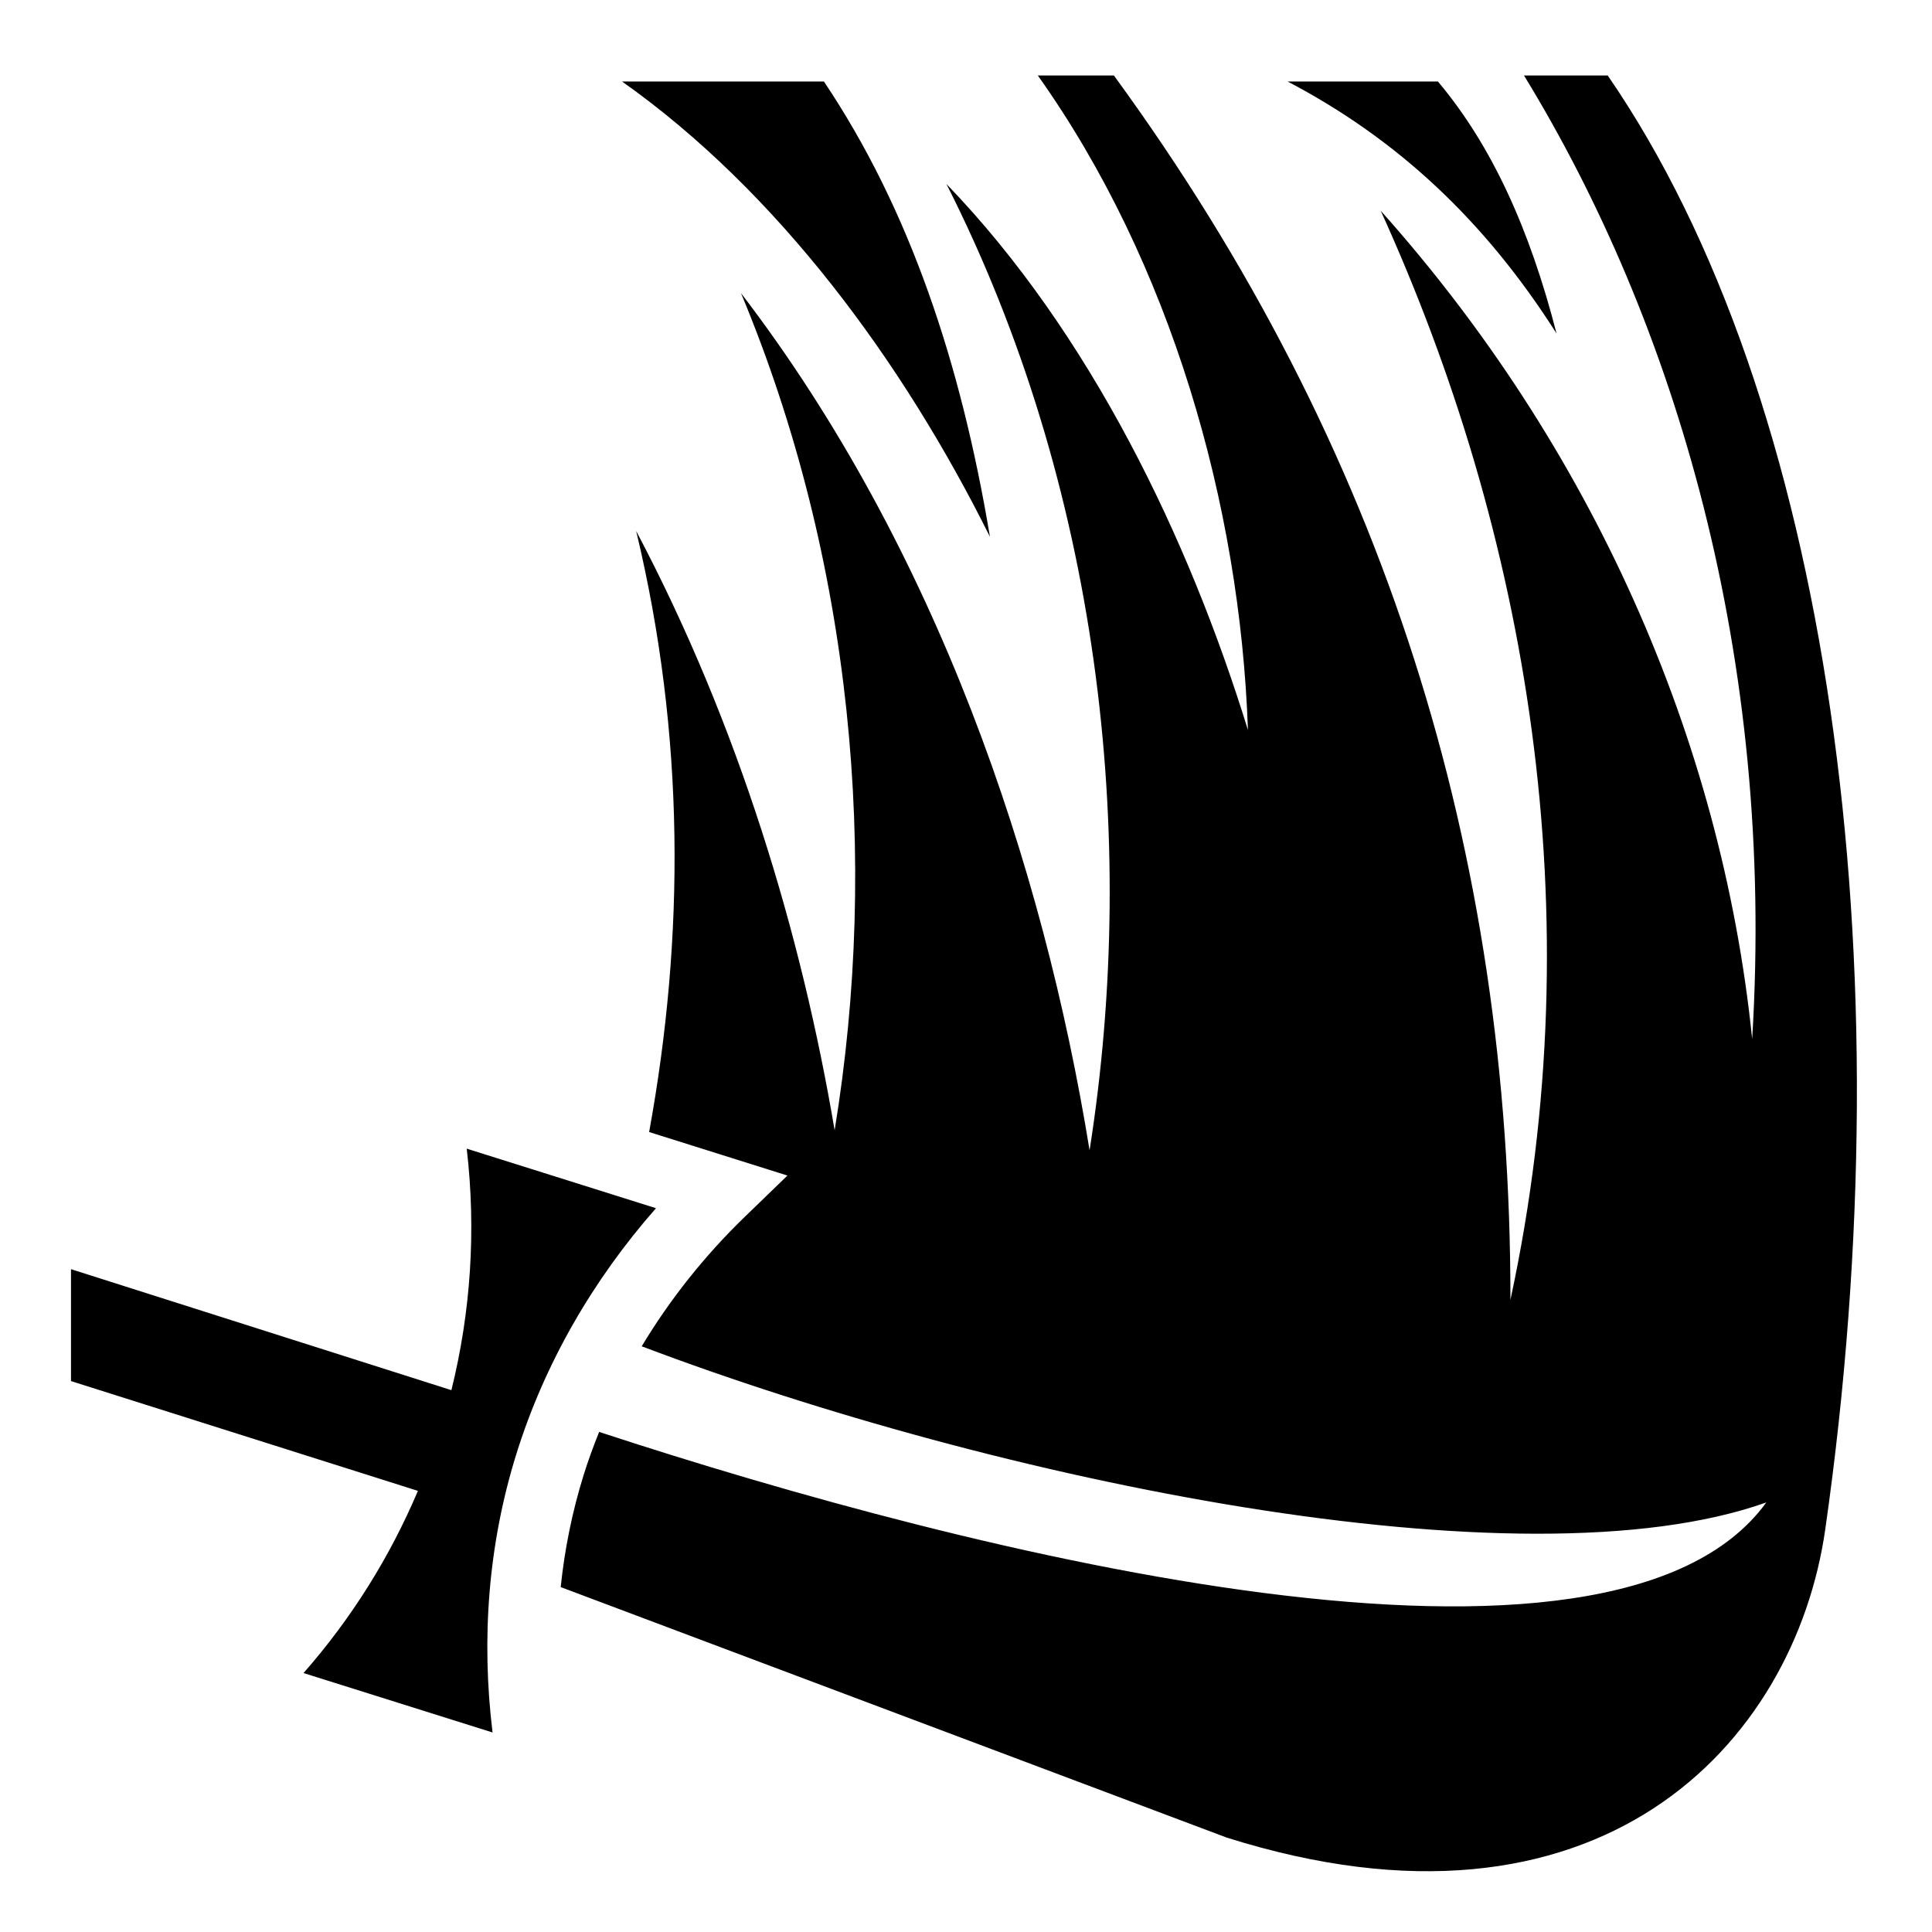
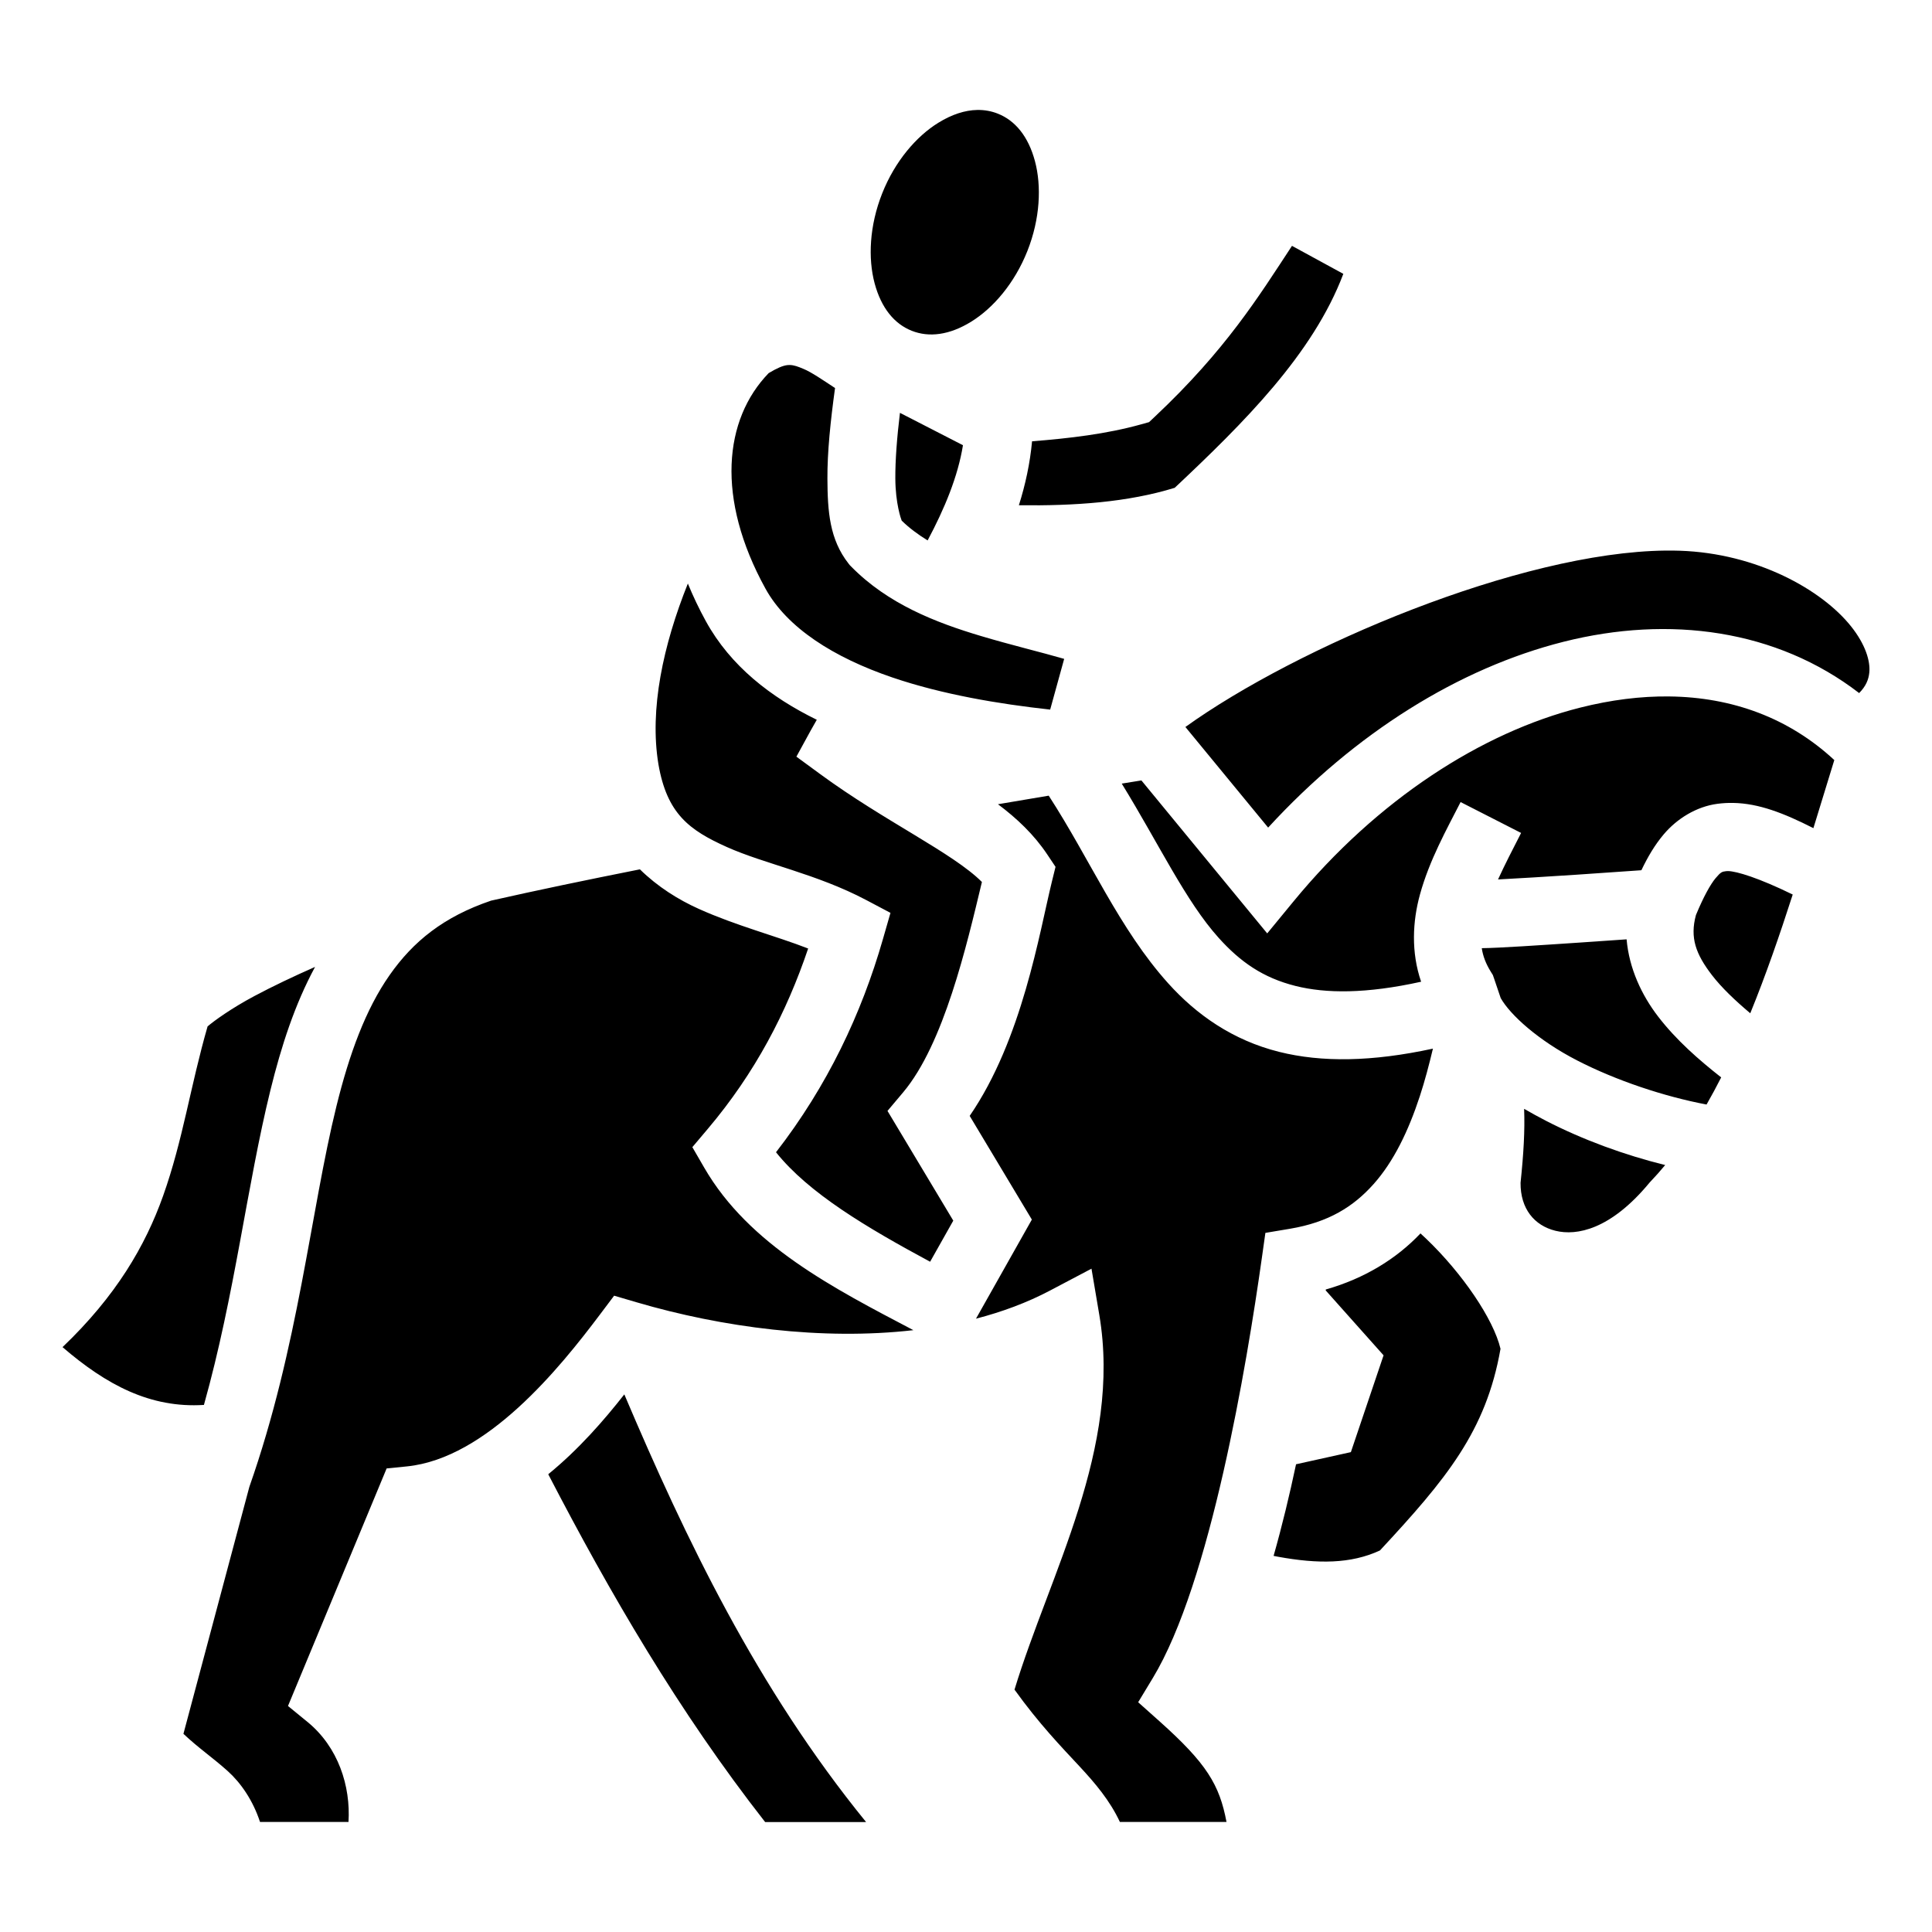
<svg xmlns="http://www.w3.org/2000/svg" viewBox="0 0 512 512" height="512" width="512">
  <g class="" transform="translate(0,0)" style="">
-     <path d="M275.03 20c35.223 49.563 53.59 113.64 55.69 173.47C315.154 143 289.092 88.423 250.81 48.75c40.294 79.527 51.15 172.312 37.938 256.094-12.287-75.777-40.564-159.524-92.375-227.156 29.6 70.937 36.64 149.785 24.813 221.843-8.745-51.804-25.41-107.4-52.594-158.81 13.023 54.315 12.854 107.64 3.437 159.28l21.657 6.813 15 4.718-11.28 10.908c-10.68 10.332-19.868 21.905-27.345 34.343 93.614 35.486 232.952 64.53 298.032 41.376-41.02 56.466-210.332 13.822-309.313-18.687-1.514 3.775-2.918 7.594-4.124 11.467-3.014 9.686-5.023 19.61-6.062 29.657l176.47 66.375c98.5 31.095 150.5-24.62 158.655-81.72C505.253 254.472 485.016 105.66 426.06 20h-22.187c40.092 65.52 66.67 154.216 60.47 255.344-8.154-79.833-42.8-157.214-98.44-219.5 38.676 85.094 56.566 185.746 34.376 288.625.057-118.816-33.1-225.865-105.092-324.47H275.03zm-110.186 1.594c41.255 29.176 74.328 74.093 97.5 120.656-7.702-46.15-21.3-86.79-44-120.656h-53.5zm176.375 0c28.882 15.143 52.096 36.614 71.28 66.78-7.14-27.79-17.217-49.85-31.438-66.78H341.22zM123.686 304.406c2.528 21.65 1.07 43.31-4.062 64L18.812 336.344V366l91.938 29.094c-7.38 17.44-17.563 33.767-30.313 48.28l50.094 15.75c-3.038-24.898-1.136-49.885 6.282-73.718 7.446-23.92 20.223-46.108 37.032-65.22l-50.156-15.78z" />
+     <path d="M258.962 29.14c-3.21.063-6.68 1.158-10.303 3.4-5.798 3.584-11.47 10.14-14.872 18.715-3.4 8.575-3.767 17.236-2.004 23.82 1.763 6.585 5.248 10.765 9.83 12.583 4.582 1.817 9.986 1.165 15.784-2.42 5.797-3.586 11.467-10.143 14.87-18.717 3.4-8.573 3.767-17.235 2.005-23.82-1.763-6.584-5.25-10.764-9.832-12.58-1.718-.683-3.55-1.018-5.478-.98zm83.428 36.012c-8.823 13.437-17.545 27.577-36.268 45.2l-1.615 1.52-2.137.596c-9.165 2.554-19 3.7-28.863 4.48-.54 5.822-1.76 11.47-3.492 16.946 14.814.187 28.827-.778 41.297-4.62 18.26-17.188 36.623-35.375 44.685-56.7l-13.607-7.422zm-133.135 31.58c-.172 0-.348.005-.527.02-1.248.117-2.846.825-5.022 2.126-11.898 12.29-14.007 33.196-.867 57.082 5.73 10.42 18.094 18.277 33.66 23.58 13.165 4.485 28.138 7.013 41.808 8.51l3.71-13.443c-6.24-1.808-14.008-3.65-22.142-6.082-11.813-3.53-24.576-8.437-34.355-18.432l-.343-.35-.303-.388c-5.047-6.43-5.557-13.842-5.6-22.496-.037-7.045.813-15.254 2.02-24.023-3.345-2.203-6.258-4.21-8.39-5.088-1.395-.575-2.445-1.008-3.65-1.018zm29.242 12.676c-.806 6.653-1.25 12.573-1.226 17.36.035 6.717 1.526 10.814 1.69 11.21 1.988 1.936 4.304 3.67 6.87 5.24 4.536-8.52 8.03-16.96 9.363-25.23l-16.696-8.58zm202.955 36.5c-38.698.407-97.748 25.527-127.31 46.75l21.93 26.664c23.08-25.157 50.67-42.282 78.29-49.248 28.02-7.068 56.45-3.25 78.33 13.597 1.784-1.8 2.504-3.56 2.694-5.432.305-3.01-.998-7.446-4.865-12.283-7.734-9.675-24.947-19.342-45.388-20.008-1.204-.04-2.43-.052-3.68-.04zm-259.16 8.734c-6.568 16.39-10.208 33.35-7.805 47.883 2.263 13.104 8.145 17.46 18.125 21.94 9.99 4.483 23.807 7.117 36.907 14.036l6.466 3.417-2.022 7.03c-5.67 19.72-14.65 38.776-28.312 56.41 8.66 10.85 24.016 19.95 40.84 29.016l6.138-10.893-17.434-29.078 4.14-4.914c10.787-12.804 16.836-38.882 20.882-55.754-7.692-7.7-25.79-16.08-42.803-28.55l-6.36-4.66 3.784-6.917c.52-.952 1.076-1.906 1.62-2.86-12.188-5.97-22.86-14.237-29.39-26.11-1.823-3.313-3.407-6.652-4.778-9.995zm260.135 29.922c-7.587-.093-15.517.908-23.664 2.963-26.07 6.576-53.767 24.346-75.986 51.377l-6.952 8.457-33.34-40.54c-1.77.288-3.426.55-5.21.842 9.908 16.11 16.95 31.17 25.693 40.888 5.715 6.352 11.743 10.584 20.38 12.742 8.025 2.006 18.66 2.104 33.263-1.126-2.695-7.855-2.26-16.004-.318-23.077 2.52-9.172 7.08-17.28 10.78-24.534l16.035 8.184c-2.167 4.244-4.322 8.392-6.112 12.324 5.102-.272 13.1-.745 20.61-1.246 8.984-.6 14.34-.982 17.38-1.197 1.703-3.57 3.562-6.718 5.905-9.497 3.513-4.17 8.686-7.383 14.256-8.108 1.392-.18 2.764-.257 4.13-.234 6.8.114 13.423 2.692 21.293 6.686 1.867-6.108 3.71-12.142 5.54-18.045-12.05-11.18-27.044-16.652-43.683-16.856zM277.92 210.86c-4.448.743-8.952 1.51-13.448 2.27 5.022 3.758 9.534 8.032 13.05 13.293l2.204 3.297-.948 3.852c-3.357 13.658-7.853 41.85-21.802 62.15l16.474 27.48-14.802 26.26c6.94-1.8 13.538-4.246 19.607-7.447l11-5.8 2.074 12.26c5.978 35.36-13.102 68.48-22.475 99.294 6.508 9.05 12.247 14.98 17.275 20.388 4.097 4.407 8.004 9.006 10.654 14.683h28.254c-1.863-9.857-5.227-15.497-17.834-26.75l-5.578-4.98 3.87-6.396c15.287-25.248 24.903-82.92 28.925-111.46l.92-6.526 6.503-1.092c10.253-1.72 16.833-5.857 22.162-11.826 5.33-5.97 9.233-14.076 12.258-23.29 1.334-4.067 2.448-8.31 3.478-12.62-16.163 3.494-29.45 3.68-40.754.855-12.36-3.088-21.957-9.893-29.4-18.164-12.948-14.39-20.65-32.733-31.665-49.73zm-108.337 19.524c-14.047 2.79-27.408 5.57-39.43 8.29-12.594 4.275-20.655 10.807-26.92 19.765-6.32 9.03-10.644 20.798-14.083 34.75-6.85 27.778-10.026 63.737-23.073 100.858l-17.465 65.434c3.948 3.74 7.722 6.273 11.717 9.855 3.488 3.13 6.69 7.757 8.58 13.504h23.447c.593-9.5-2.71-19.834-10.856-26.5l-5.18-4.235 26.142-62.953 5.35-.537c21.24-2.133 40.548-26.11 51.19-40.262l3.75-4.982 5.982 1.758c22.6 6.637 49.11 10.156 73.326 7.377-21.107-11.086-43.545-22.54-55.405-43.017l-3.175-5.483 4.09-4.84c12.58-14.873 20.877-30.868 26.6-47.8-8.712-3.39-18.953-6.002-28.93-10.48-5.508-2.472-10.967-5.897-15.657-10.5zm288.38.46c-.19-.005-.353.002-.493.02-1.118.146-1.406.185-2.817 1.858-1.352 1.604-3.214 4.944-5.216 9.785-1.614 5.982-.063 10.297 4.242 15.903 2.565 3.34 6.158 6.746 10.16 10.117 4.106-10.06 7.79-20.716 11.25-31.467-9.026-4.414-14.86-6.17-17.128-6.217zm-340.25 13.26c-.02 0-.32.076-.358.08.37.02.43-.086.36-.08zm313.353 4.83c-4.126.288-5.917.422-12.262.845-10.82.72-21.303 1.44-26.12 1.497.313 2.1 1.08 4.127 2.41 6.265l.532.854.33.95c.627 1.807 1.2 3.502 1.744 5.15 2.49 4.435 9.938 11.22 20.264 16.535 10.333 5.317 23.014 9.548 34.29 11.682 1.334-2.325 2.624-4.727 3.876-7.19-5.863-4.615-11.877-9.832-16.727-16.148-4.34-5.652-7.67-12.72-8.337-20.44zm-347.57 7.306c-5.687 2.507-11.285 5.163-16.114 7.74-6.134 3.273-10.633 6.54-12.37 8.03-4.556 15.79-6.52 30.088-11.78 44.884-4.72 13.276-12.487 26.58-26.66 40.11 11.624 10 23.234 16.21 37.47 15.316 8.202-29.22 11.38-58.08 17.63-83.44 2.888-11.71 6.472-22.743 11.825-32.64zm320.41 37.61c.224 5.742-.135 11.87-.944 19.608-.05 6.863 3.644 11.33 9.248 12.71 5.623 1.388 14.58-.295 24.822-12.622l.204-.244.22-.23c1.315-1.372 2.59-2.824 3.836-4.324-10.776-2.654-21.76-6.668-31.562-11.71-1.99-1.025-3.925-2.093-5.825-3.19zm-27.463 33.017c-6.36 6.718-14.816 11.936-25.082 14.857-.01.077-.026.17-.037.248l15.336 17.203-8.665 25.655-14.53 3.216c-1.706 8.07-3.678 16.264-5.95 24.278.423.08.85.17 1.27.246 10.442 1.892 19.172 1.915 26.915-1.684 17.515-18.86 28.118-31.565 31.95-53.44-1.87-7.903-10.127-20.008-19.666-29.138-.512-.49-1.026-.967-1.54-1.44zm-210.993 42.66c-5.333 6.792-12.013 14.51-20.16 21.164 16.307 31.444 34.568 62.892 57.48 92.173h26.753c-28.96-35.58-47.84-75.123-64.073-113.336z" />
  </g>
</svg>
